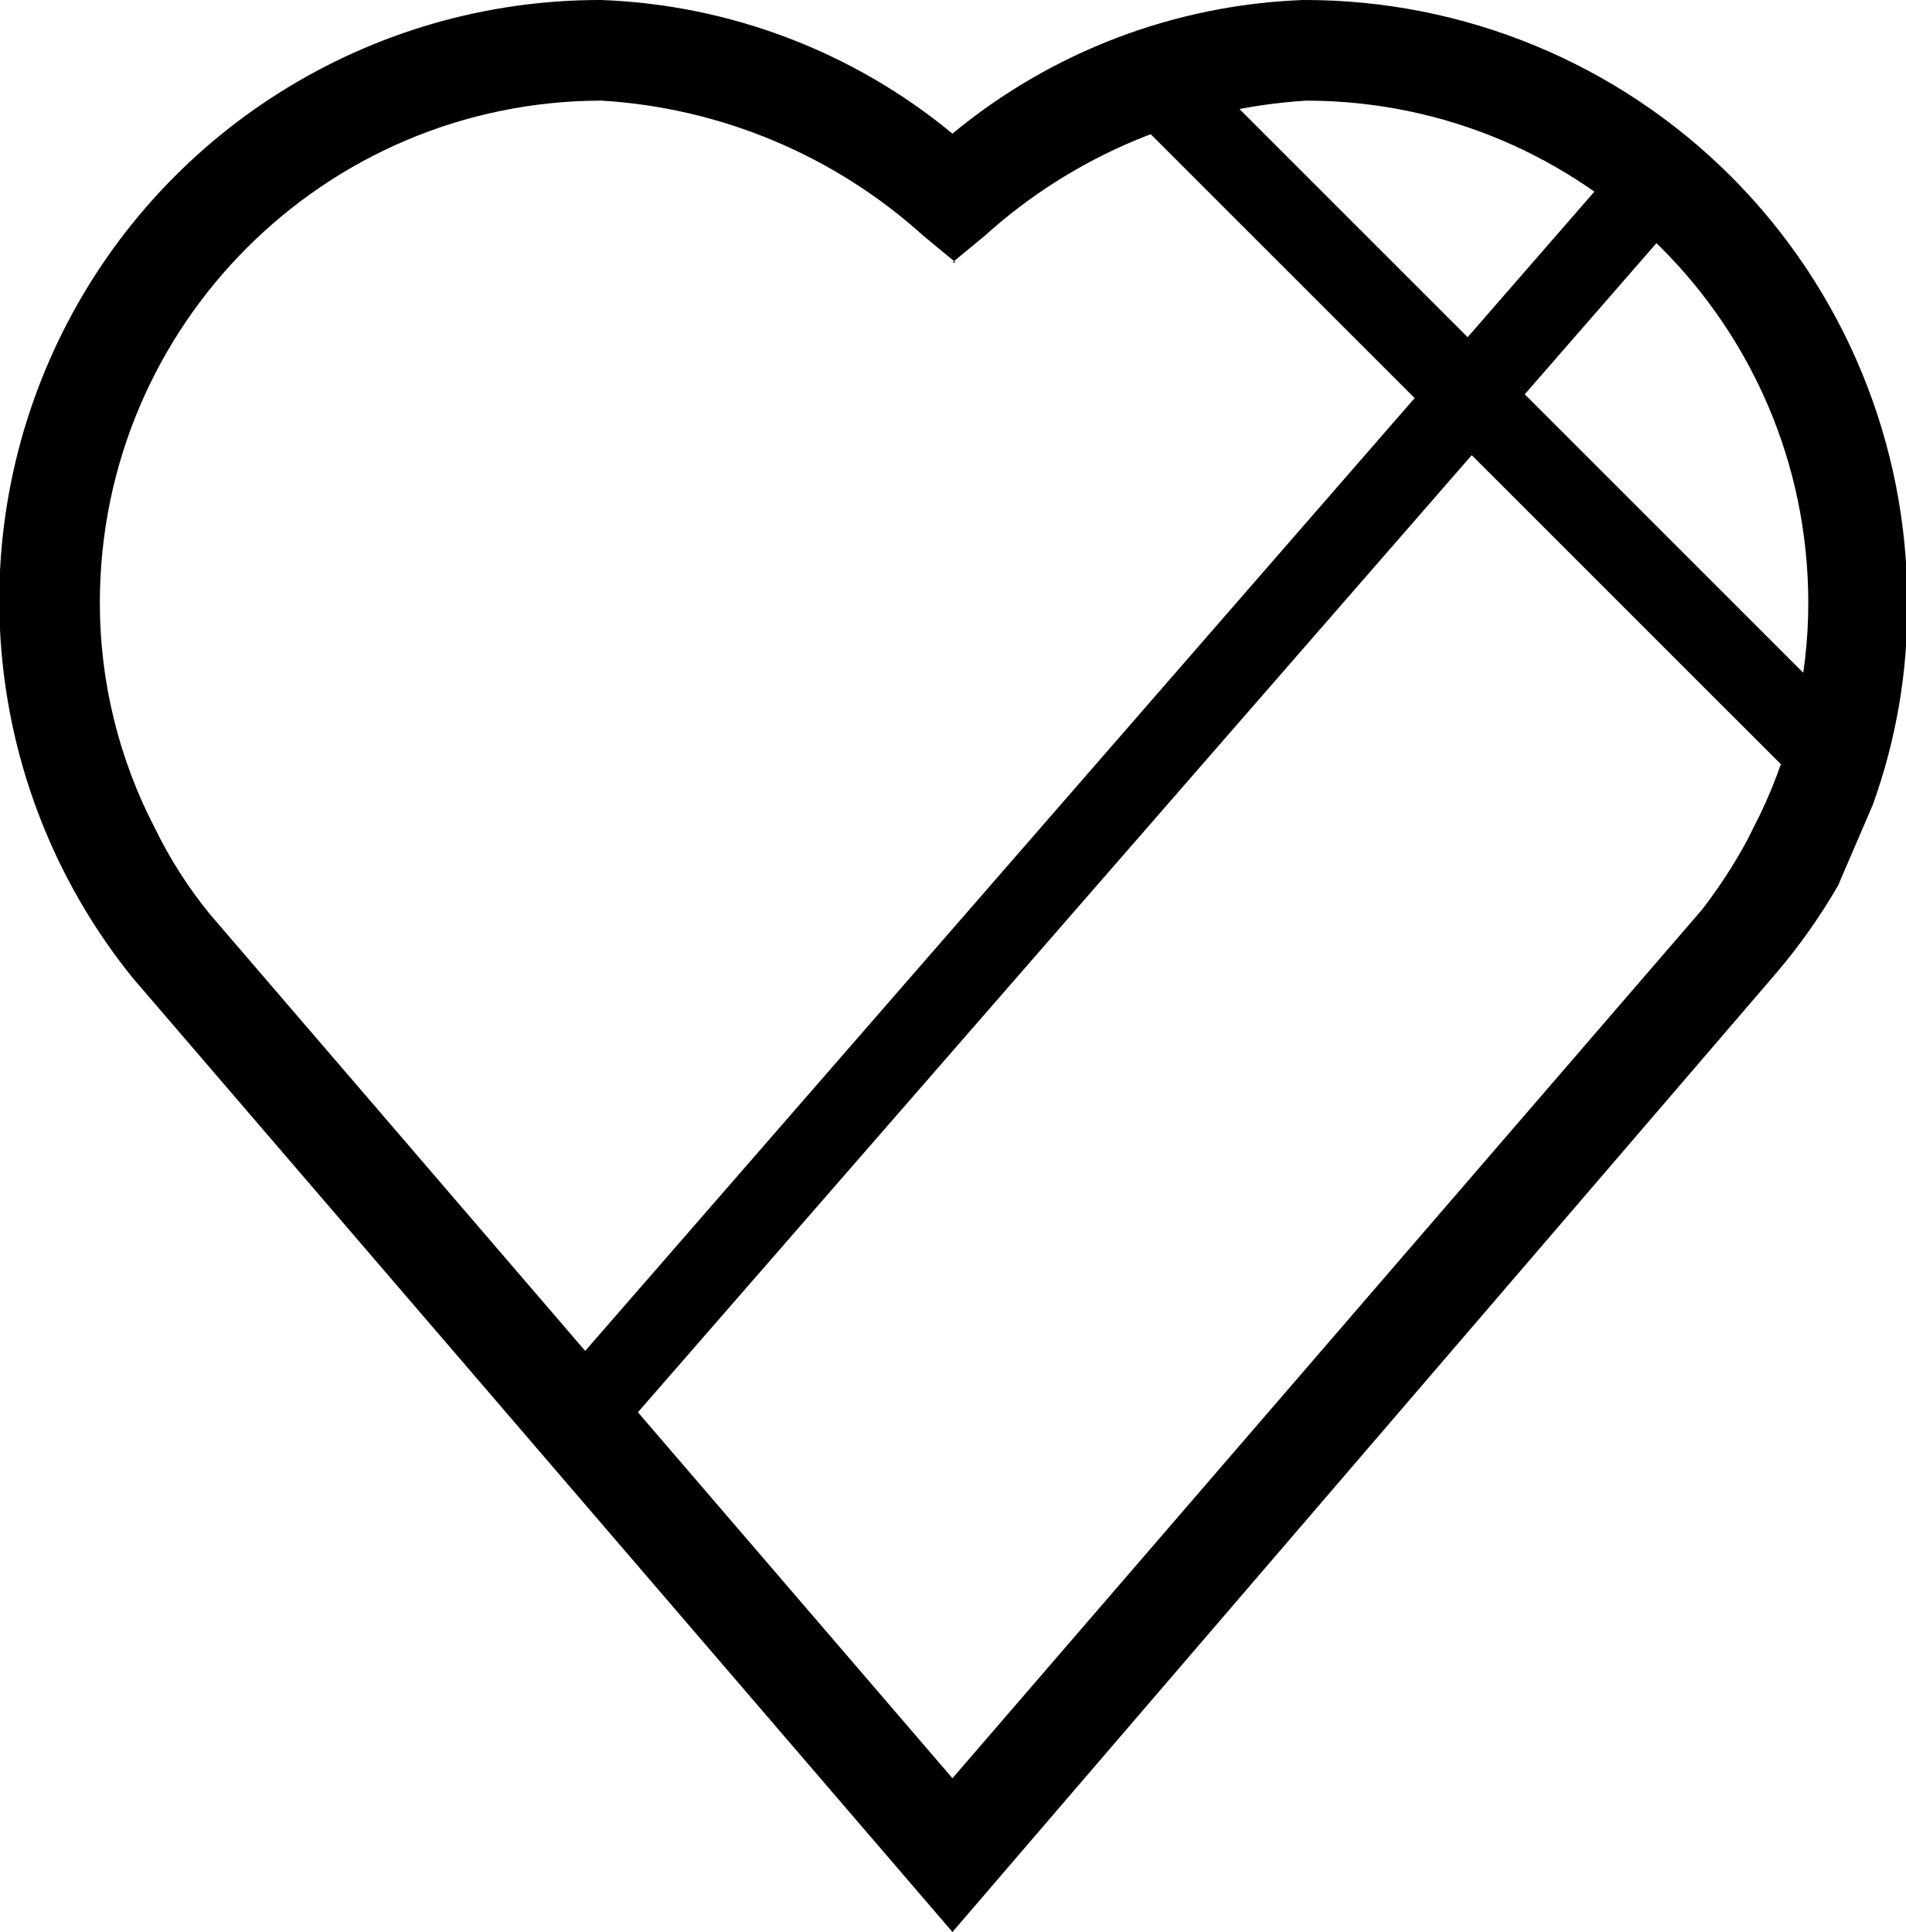
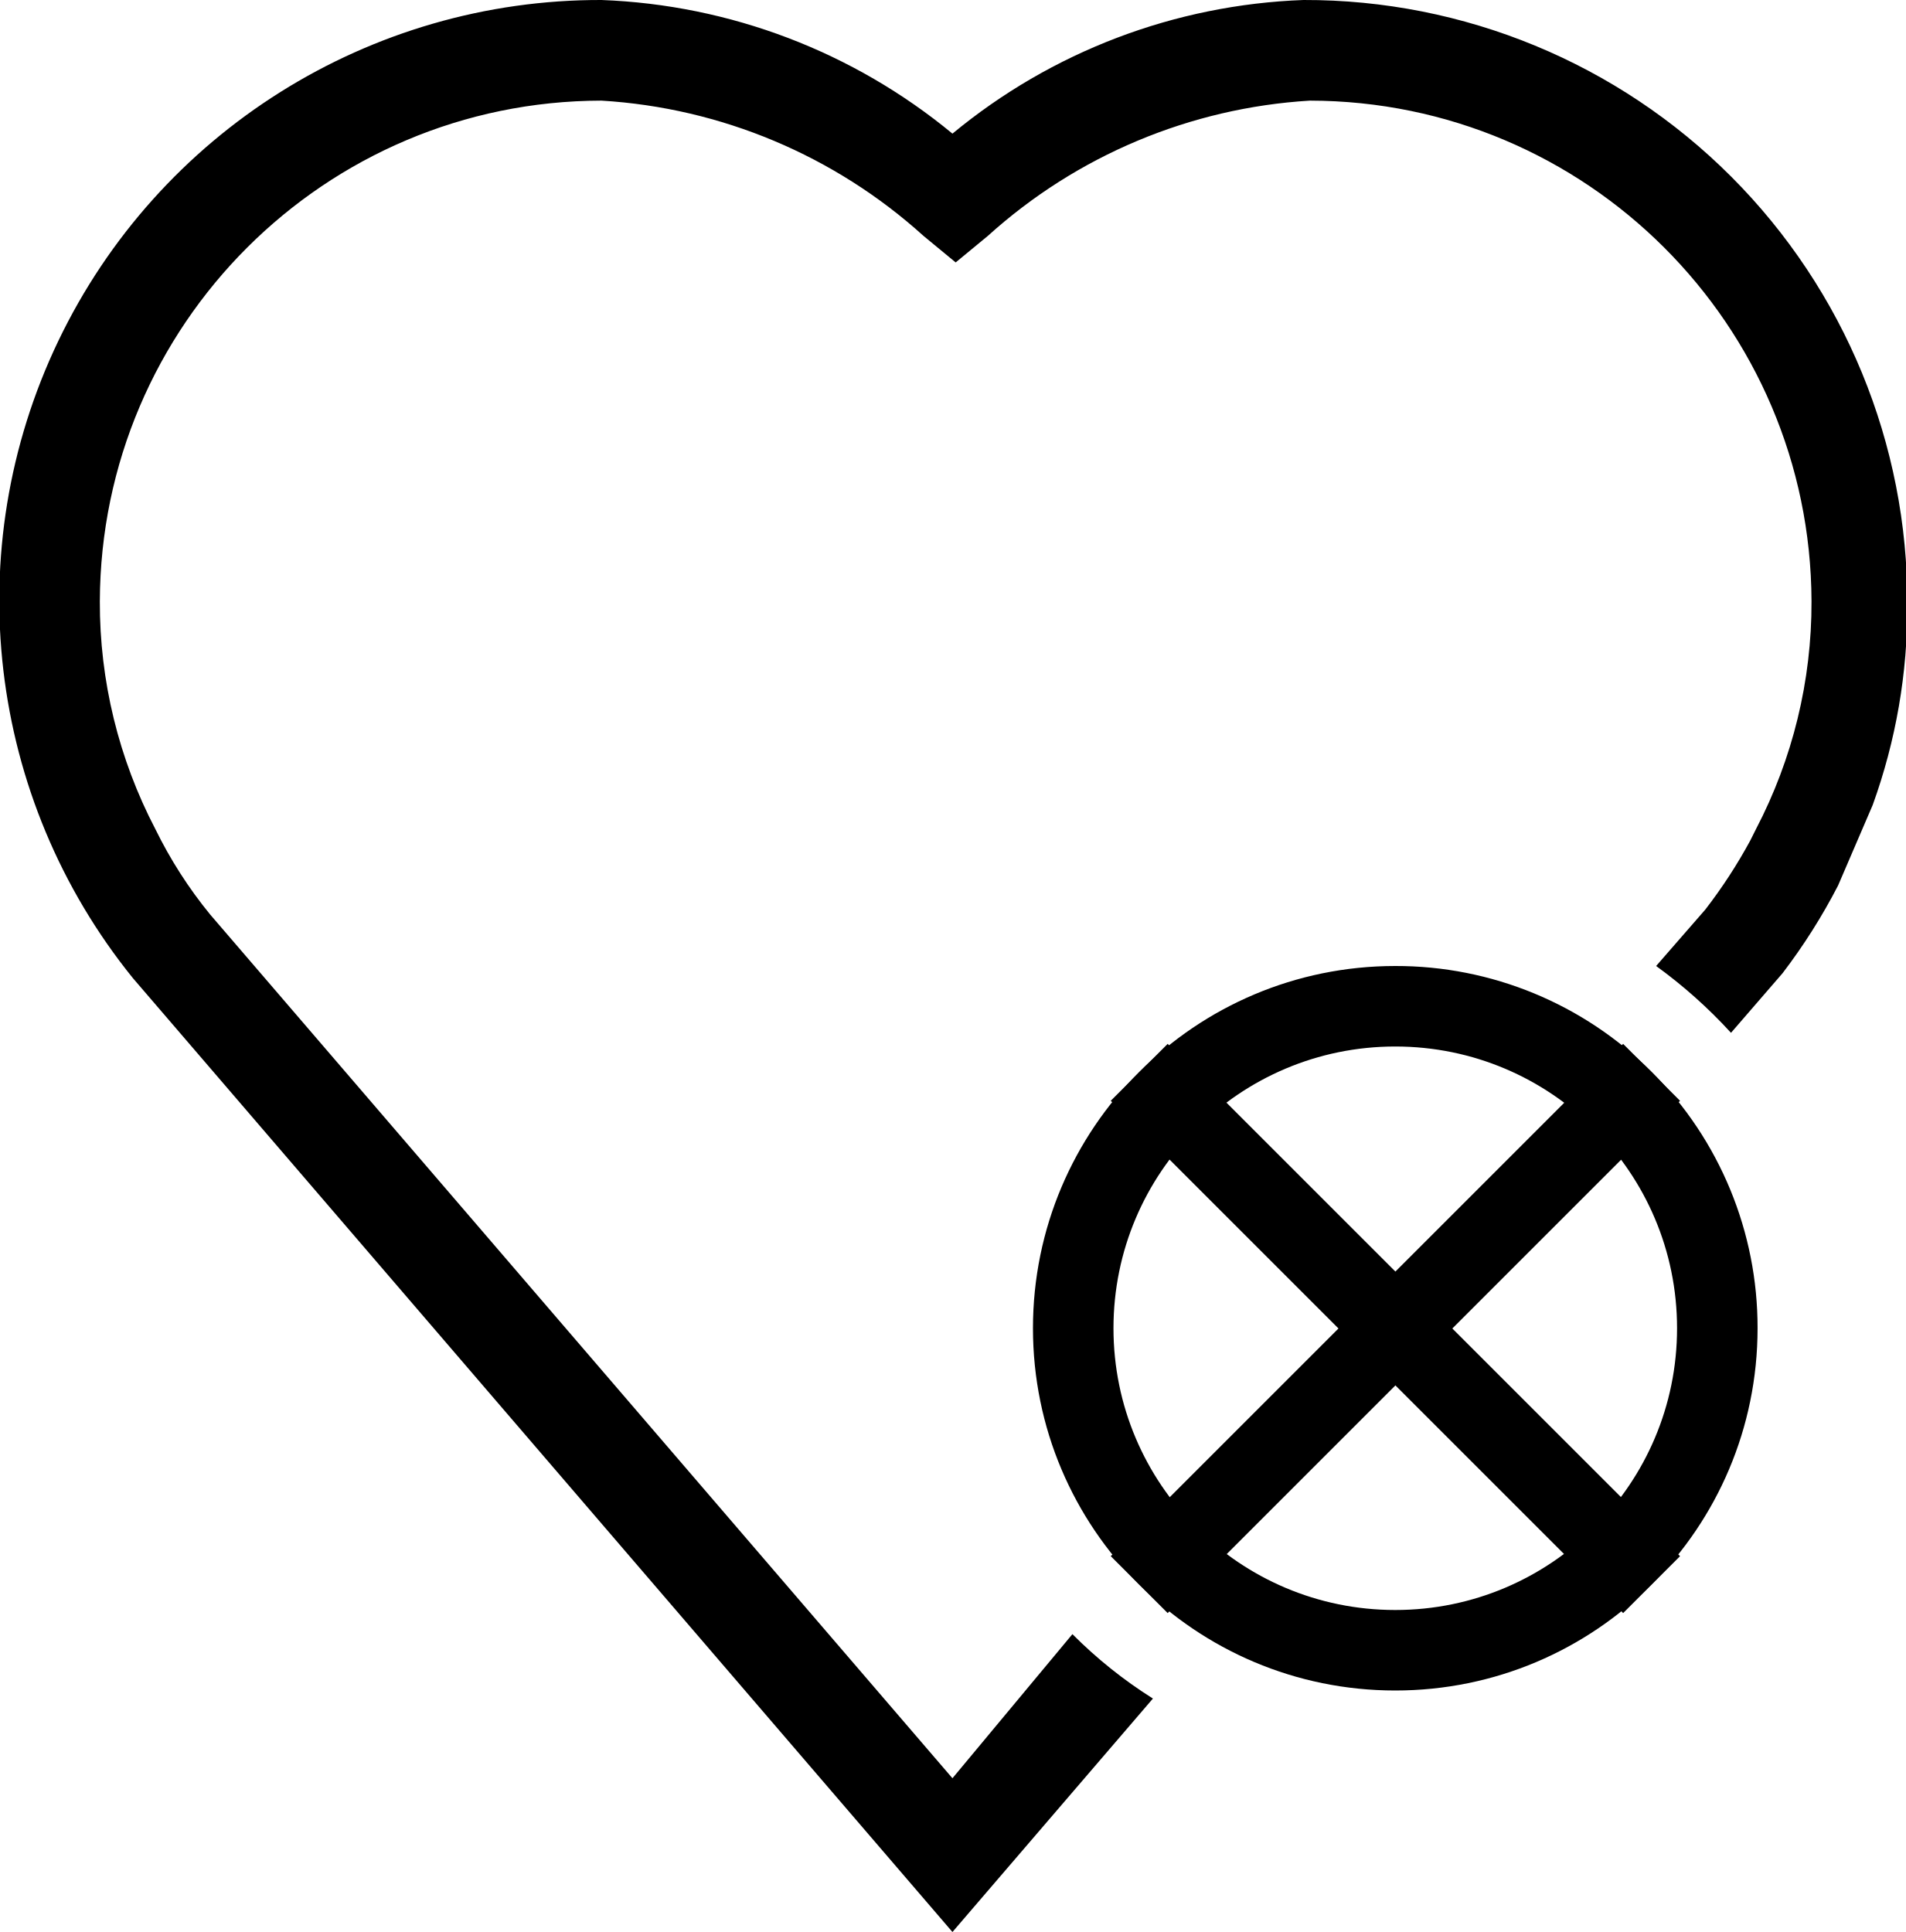
<svg xmlns="http://www.w3.org/2000/svg" viewBox="0 0 23.67 24">
-   <path d="M7.43 18.11l-.7-.71 13.5-15.51.71.71L7.43 18.11z" />
-   <path d="M16.19 0a7.25 7.25 0 00-4.36 1.66A7.27 7.27 0 007.47 0a7.46 7.46 0 00-5.82 12.15L11.83 24l10.23-11.91a7.35 7.35 0 00.77-1.09l.43-1a7.21 7.21 0 00.43-2.49A7.48 7.48 0 0016.19 0zm-4.36 3.26l.4-.33a6.55 6.55 0 014-1.68 6.24 6.24 0 016.23 6.22 6.07 6.07 0 01-.69 2.83l-.07.14a6.35 6.35 0 01-.56.86l-9.31 10.79-9.22-10.73a5.48 5.48 0 01-.68-1.06 6.07 6.07 0 01-.69-2.83 6.24 6.24 0 016.23-6.22 6.55 6.55 0 014 1.68l.4.33z" />
-   <path d="M13.74 1.115l.708-.707 8.485 8.485-.707.707z" />
+   <path d="M16.36,0A7.25,7.25,0,0,0,12,1.66,7.27,7.27,0,0,0,7.64,0,7.46,7.46,0,0,0,1.82,12.15L12,24l2.49-2.9a5.66,5.66,0,0,1-1-.8L12,22.09,2.78,11.36A5.48,5.48,0,0,1,2.1,10.3a6.07,6.07,0,0,1-.69-2.83A6.24,6.24,0,0,1,7.64,1.25a6.55,6.55,0,0,1,4,1.68l.4.33.4-.33a6.55,6.55,0,0,1,4-1.68,6.24,6.24,0,0,1,6.23,6.22,6.07,6.07,0,0,1-.69,2.83l-.07.14a6.35,6.35,0,0,1-.56.86l-.61.7a6.13,6.13,0,0,1,.93.83l.64-.74A7.35,7.35,0,0,0,23,11l.43-1a7.21,7.21,0,0,0,.43-2.49A7.48,7.48,0,0,0,16.36,0Z" transform="translate(-0.17)" />
+   <path d="M17.5,13A3.5,3.5,0,1,1,14,16.5,3.5,3.5,0,0,1,17.5,13m0-1A4.5,4.5,0,1,0,22,16.5,4.49,4.49,0,0,0,17.5,12Z" transform="translate(-0.17)" />
+   <rect x="17" y="12" width="1" height="9" transform="translate(-6.71 17.21) rotate(-45)" />
+   <rect x="13" y="16" width="9" height="1" transform="translate(-6.71 17.21) rotate(-45)" />
</svg>
